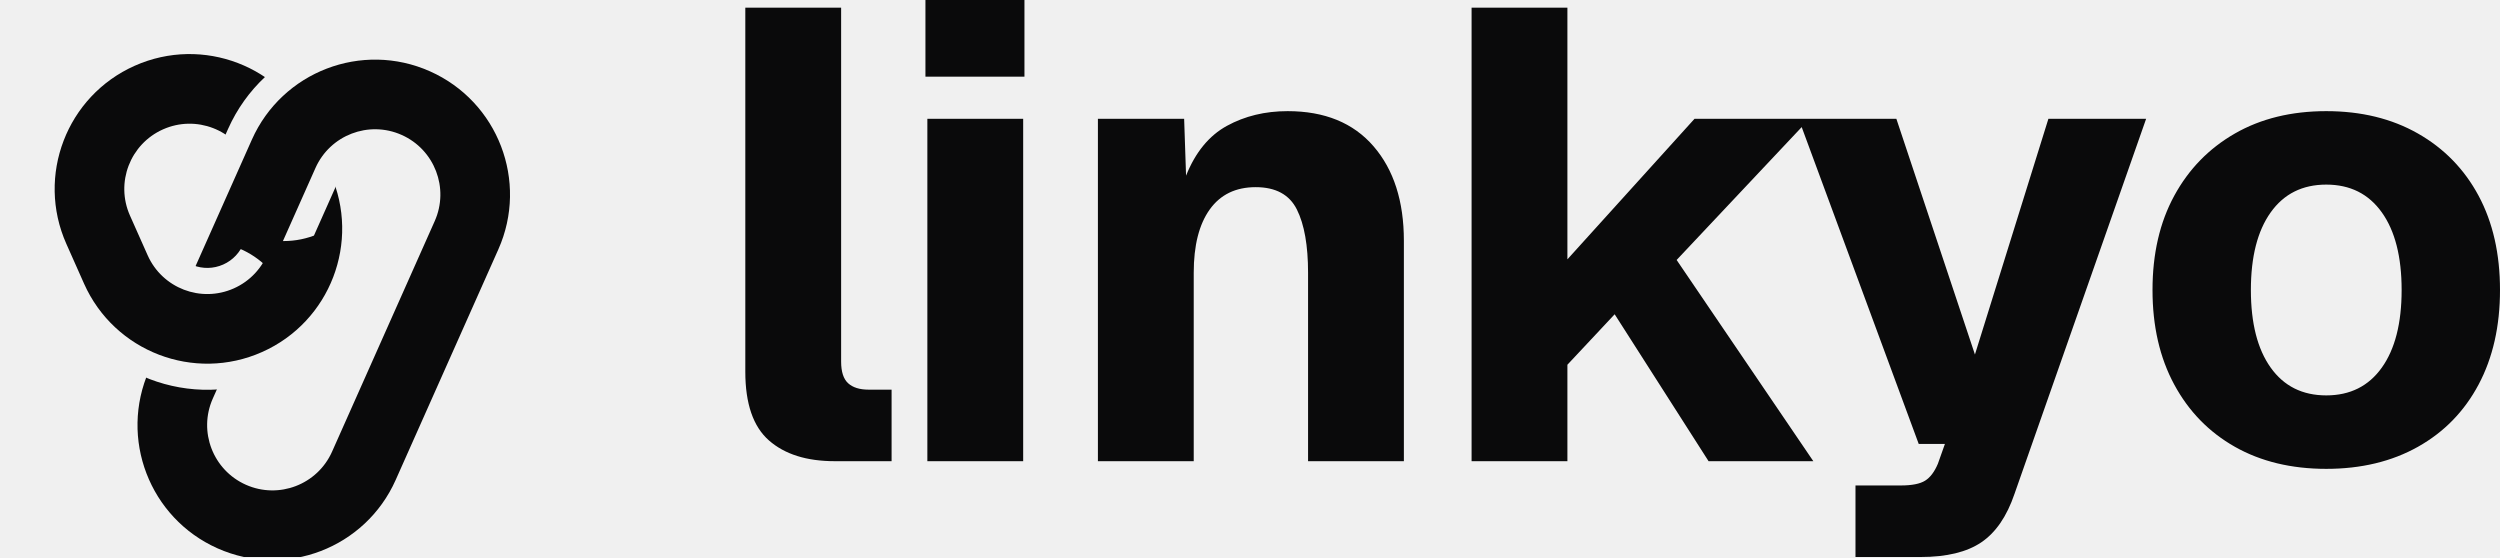
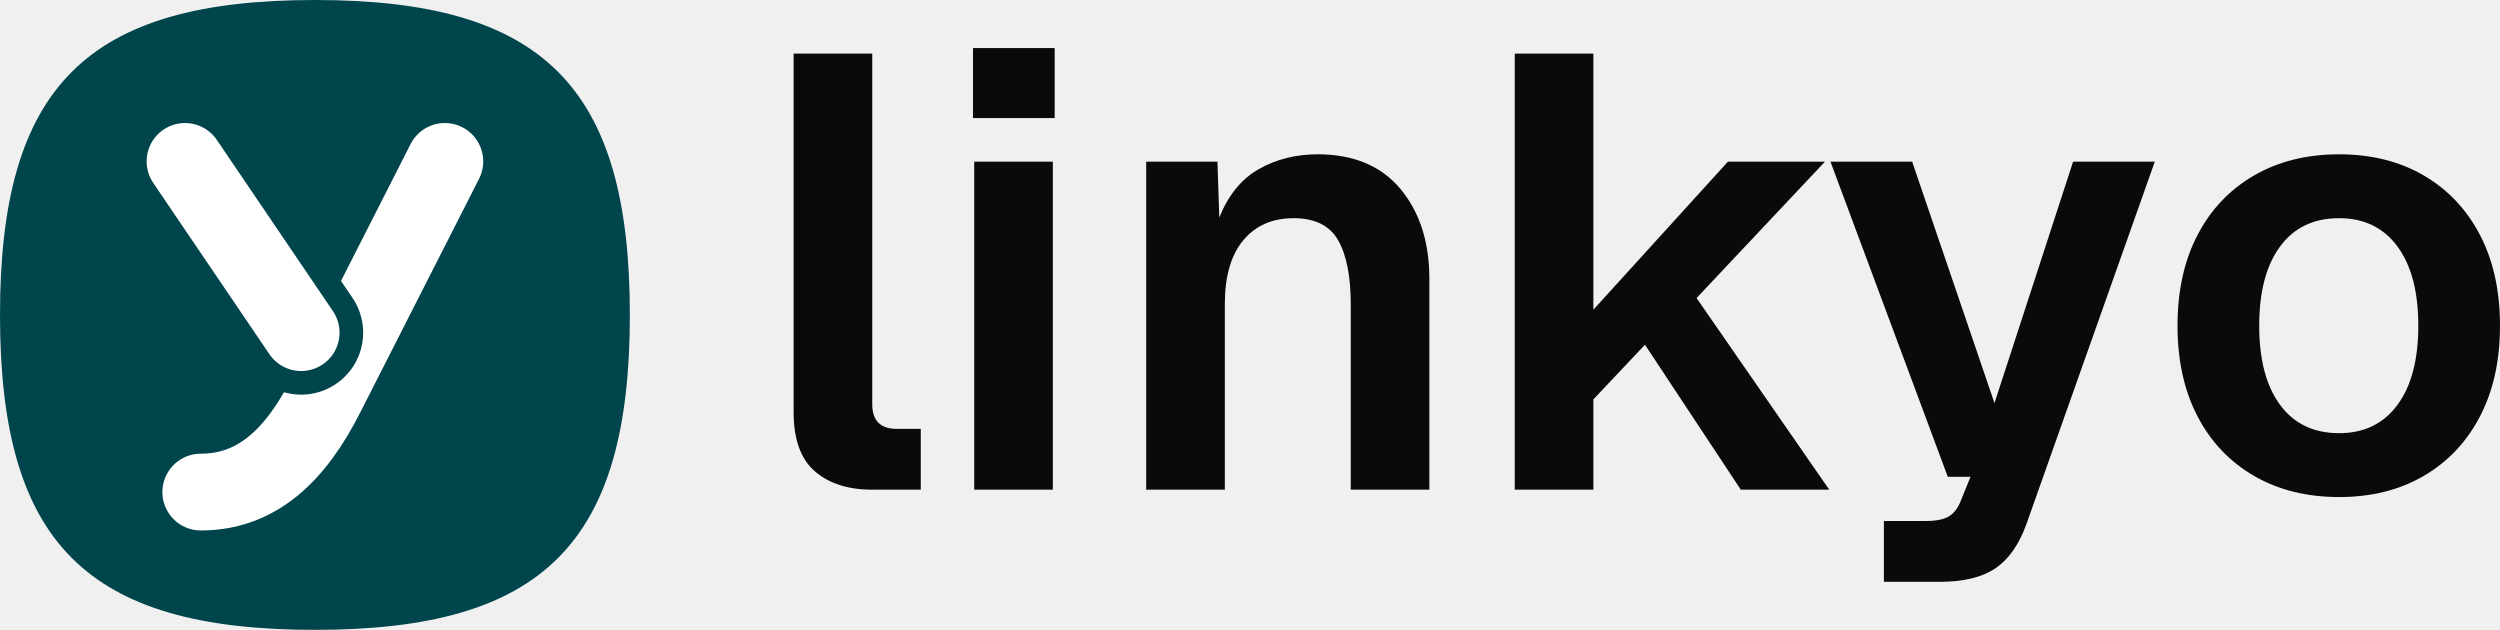
- <svg xmlns="http://www.w3.org/2000/svg" viewBox="0 0 391.38 87.2">
-   <svg x="0" y="0" width="87.2" height="87.2" viewBox="0 0 32 32">
-     <defs>
-       <mask id="lh-l" maskUnits="userSpaceOnUse" x="0" y="0" width="32" height="32">
-         <path d="M0 0h32v32H0z" fill="#fff" />
-         <clipPath id="lh-la">
-           <path d="M6.821 18.89a5 5 0 1 0 10 0a5 5 0 1 0 -10 0Z" />
-         </clipPath>
-         <path d="M19.342 7.096L20.359 9.38A9.25 9.25 0 0 1 15.671 21.592L15.671 21.592A9.25 9.25 0 0 1 3.458 16.904L2.441 14.62A9.25 9.25 0 0 1 7.129 2.408L7.129 2.408A9.25 9.25 0 0 1 19.342 7.096ZM12.947 9.943L13.964 12.227A2.25 2.25 0 0 1 12.824 15.197L12.824 15.197A2.25 2.25 0 0 1 9.853 14.057L8.836 11.773A2.25 2.25 0 0 1 9.976 8.803L9.976 8.803A2.25 2.25 0 0 1 12.947 9.943Z" fill-rule="evenodd" clip-path="url(#lh-la)" />
-       </mask>
-       <mask id="lh-s" maskUnits="userSpaceOnUse" x="0" y="0" width="32" height="32">
-         <path d="M0 0h32v32H0z" fill="#fff" />
-         <clipPath id="lh-sa">
-           <path d="M11.291 8.849a5 5 0 1 0 10 0a5 5 0 1 0 -10 0Z" />
-         </clipPath>
-         <path d="M7.201 20.661L13.099 7.414A9.25 9.25 0 0 1 25.311 2.726L25.311 2.726A9.25 9.25 0 0 1 29.999 14.939L24.101 28.186A9.25 9.25 0 0 1 11.889 32.874L11.889 32.874A9.25 9.25 0 0 1 7.201 20.661ZM13.596 23.508L19.493 10.262A2.25 2.25 0 0 1 22.464 9.121L22.464 9.121A2.25 2.25 0 0 1 23.604 12.092L17.707 25.338A2.25 2.25 0 0 1 14.736 26.479L14.736 26.479A2.25 2.25 0 0 1 13.596 23.508Z" fill-rule="evenodd" clip-path="url(#lh-sa)" />
-       </mask>
-     </defs>
-     <path d="M8.571 21.271L14.469 8.025A7.75 7.75 0 0 1 24.701 4.097L24.701 4.097A7.75 7.75 0 0 1 28.629 14.329L22.731 27.575A7.75 7.75 0 0 1 12.499 31.503L12.499 31.503A7.75 7.75 0 0 1 8.571 21.271ZM12.225 22.898L18.123 9.652A3.75 3.75 0 0 1 23.074 7.751L23.074 7.751A3.75 3.75 0 0 1 24.975 12.702L19.077 25.948A3.75 3.75 0 0 1 14.126 27.849L14.126 27.849A3.75 3.75 0 0 1 12.225 22.898Z" fill="#0A0A0B" fill-rule="evenodd" mask="url(#lh-l)" />
-     <path d="M17.972 7.706L18.988 9.99A7.75 7.75 0 0 1 15.061 20.222L15.061 20.222A7.75 7.75 0 0 1 4.828 16.294L3.812 14.01A7.75 7.75 0 0 1 7.739 3.778L7.739 3.778A7.75 7.75 0 0 1 17.972 7.706ZM14.317 9.333L15.334 11.617A3.75 3.75 0 0 1 13.434 16.568L13.434 16.568A3.75 3.75 0 0 1 8.483 14.667L7.466 12.383A3.75 3.75 0 0 1 9.366 7.432L9.366 7.432A3.75 3.75 0 0 1 14.317 9.333Z" fill="#0A0A0B" fill-rule="evenodd" mask="url(#lh-s)" />
+ <svg xmlns="http://www.w3.org/2000/svg" viewBox="0 0 407.003 102.542">
+   <svg x="0" y="0" width="102.542" height="102.542" viewBox="0 0 32 32">
+     <path d="M16 0C27.6 0 32 4.4 32 16S27.6 32 16 32 0 27.6 0 16 4.4 0 16 0Z" fill="#00454C" />
+     <path d="M22.6 8.2L16.6 20C15 23.2 13 25 10.2 25" fill="none" stroke="#FFFFFF" stroke-width="3.9" stroke-linecap="round" stroke-linejoin="round" />
+     <path d="M9.4 8.2L15.3 16.9" fill="none" stroke="#00454C" stroke-width="6.3" stroke-linecap="round" />
+     <path d="M9.4 8.2L15.3 16.9" fill="none" stroke="#FFFFFF" stroke-width="3.9" stroke-linecap="round" />
  </svg>
-   <svg x="116.68" y="0" width="274.7" height="87.2" viewBox="6.6 -72.2 274.7 87.2">
-     <path d="M29.50 0L20.60 0Q14 0 10.30-3.25Q6.60-6.50 6.60-14L6.60-14L6.60-71L21.60-71L21.60-15.60Q21.60-13.20 22.70-12.20Q23.80-11.20 25.90-11.20L25.90-11.20L29.50-11.20L29.50 0ZM50.10 0L35.10 0L35.10-53.60L50.10-53.60L50.10 0ZM50.30-60.20L34.80-60.20L34.80-72.20L50.30-72.20L50.30-60.20ZM76.80 0L61.80 0L61.80-53.60L75.30-53.60L75.60-44.70Q77.80-50.20 82-52.50Q86.20-54.80 91.50-54.80L91.50-54.80Q100.20-54.80 104.95-49.30Q109.70-43.80 109.70-34.50L109.70-34.50L109.70 0L94.70 0L94.70-29.50Q94.70-35.90 92.95-39.40Q91.20-42.90 86.50-42.90L86.50-42.90Q81.80-42.90 79.30-39.40Q76.80-35.90 76.80-29.50L76.80-29.50L76.80 0ZM135.30 0L120.30 0L120.30-71L135.30-71L135.30-31.60L155.20-53.60L173.20-53.60L152.40-31.50L173.80 0L157.40 0L142.70-23L135.30-15.10L135.30 0ZM190.60 15L180.40 15L180.40 3.80L187.50 3.80Q190.10 3.80 191.30 3.05Q192.50 2.30 193.30 0.40L193.30 0.40L194.40-2.70L190.30-2.70L171.50-53.60L186.80-53.60L199.10-16.70L210.60-53.60L225.90-53.60L205.30 5.10Q203.50 10.40 200.10 12.70Q196.70 15 190.60 15L190.60 15ZM254.10 1.20L254.10 1.20Q245.90 1.20 239.80-2.25Q233.70-5.70 230.30-12Q226.90-18.30 226.90-26.80L226.90-26.80Q226.90-35.30 230.30-41.55Q233.70-47.80 239.80-51.30Q245.90-54.80 254.10-54.80L254.10-54.80Q262.30-54.80 268.45-51.30Q274.60-47.80 277.95-41.55Q281.30-35.30 281.30-26.80L281.30-26.80Q281.30-18.30 277.95-12Q274.60-5.70 268.45-2.25Q262.30 1.20 254.10 1.20ZM254.10-10.30L254.10-10.30Q259.70-10.30 262.80-14.65Q265.90-19 265.90-26.80L265.90-26.80Q265.90-34.60 262.80-38.95Q259.70-43.30 254.10-43.30L254.10-43.30Q248.50-43.30 245.40-38.95Q242.30-34.60 242.30-26.80L242.30-26.80Q242.30-19 245.40-14.65Q248.50-10.30 254.10-10.30Z" fill="#0A0A0B" />
+   <svg x="129.203" y="7.821" width="277.8" height="86.9" viewBox="7 -71.9 277.8 86.9">
+     <path d="M27.70 0L19.80 0Q13.90 0 10.45-3Q7-6 7-12.60L7-12.60L7-71L19.80-71L19.80-13.90Q19.80-9.90 23.80-9.90L23.80-9.90L27.70-9.90L27.70 0ZM49.20 0L36.40 0L36.40-53.40L49.20-53.40L49.20 0ZM49.50-60.50L36.20-60.50L36.20-71.90L49.50-71.90L49.50-60.50ZM77.20 0L64.40 0L64.40-53.40L76-53.40L76.30-44.30Q78.50-49.80 82.75-52.20Q87-54.60 92.30-54.60L92.30-54.60Q101.10-54.60 105.80-48.95Q110.50-43.30 110.50-34.30L110.50-34.30L110.50 0L97.70 0L97.70-30.20Q97.70-37 95.65-40.60Q93.60-44.20 88.40-44.20L88.40-44.20Q83.20-44.20 80.20-40.60Q77.20-37 77.20-30.20L77.20-30.20L77.20 0ZM137.20 0L124.40 0L124.40-71L137.20-71L137.20-29.30L159.10-53.40L174.90-53.40L154-31.20L175.60 0L161.20 0L145.60-23.60L137.20-14.70L137.20 0ZM193.60 15L184.50 15L184.50 5.10L191.30 5.10Q193.90 5.10 195.15 4.30Q196.40 3.50 197.10 1.60L197.10 1.60L198.60-2.10L194.90-2.10L175.80-53.40L189.10-53.40L202.50-14.10L215.30-53.40L228.60-53.40L207.70 5.60Q205.90 10.60 202.65 12.80Q199.40 15 193.60 15L193.60 15ZM258.60 1.20L258.60 1.20Q250.70 1.20 244.75-2.25Q238.80-5.70 235.55-11.95Q232.30-18.20 232.30-26.70L232.30-26.70Q232.30-35.20 235.55-41.45Q238.80-47.70 244.75-51.15Q250.70-54.60 258.60-54.60L258.60-54.60Q266.50-54.60 272.40-51.15Q278.30-47.70 281.55-41.45Q284.80-35.20 284.80-26.70L284.80-26.70Q284.80-18.20 281.55-11.95Q278.30-5.70 272.40-2.25Q266.50 1.20 258.60 1.20ZM258.60-9.20L258.60-9.20Q264.70-9.20 268.10-13.80Q271.50-18.40 271.50-26.70L271.50-26.70Q271.50-35 268.10-39.60Q264.70-44.20 258.60-44.20L258.60-44.20Q252.40-44.20 249.00-39.60Q245.60-35 245.60-26.70L245.60-26.70Q245.60-18.40 249.00-13.80Q252.40-9.20 258.60-9.20Z" fill="#0A0A0B" />
  </svg>
</svg>
